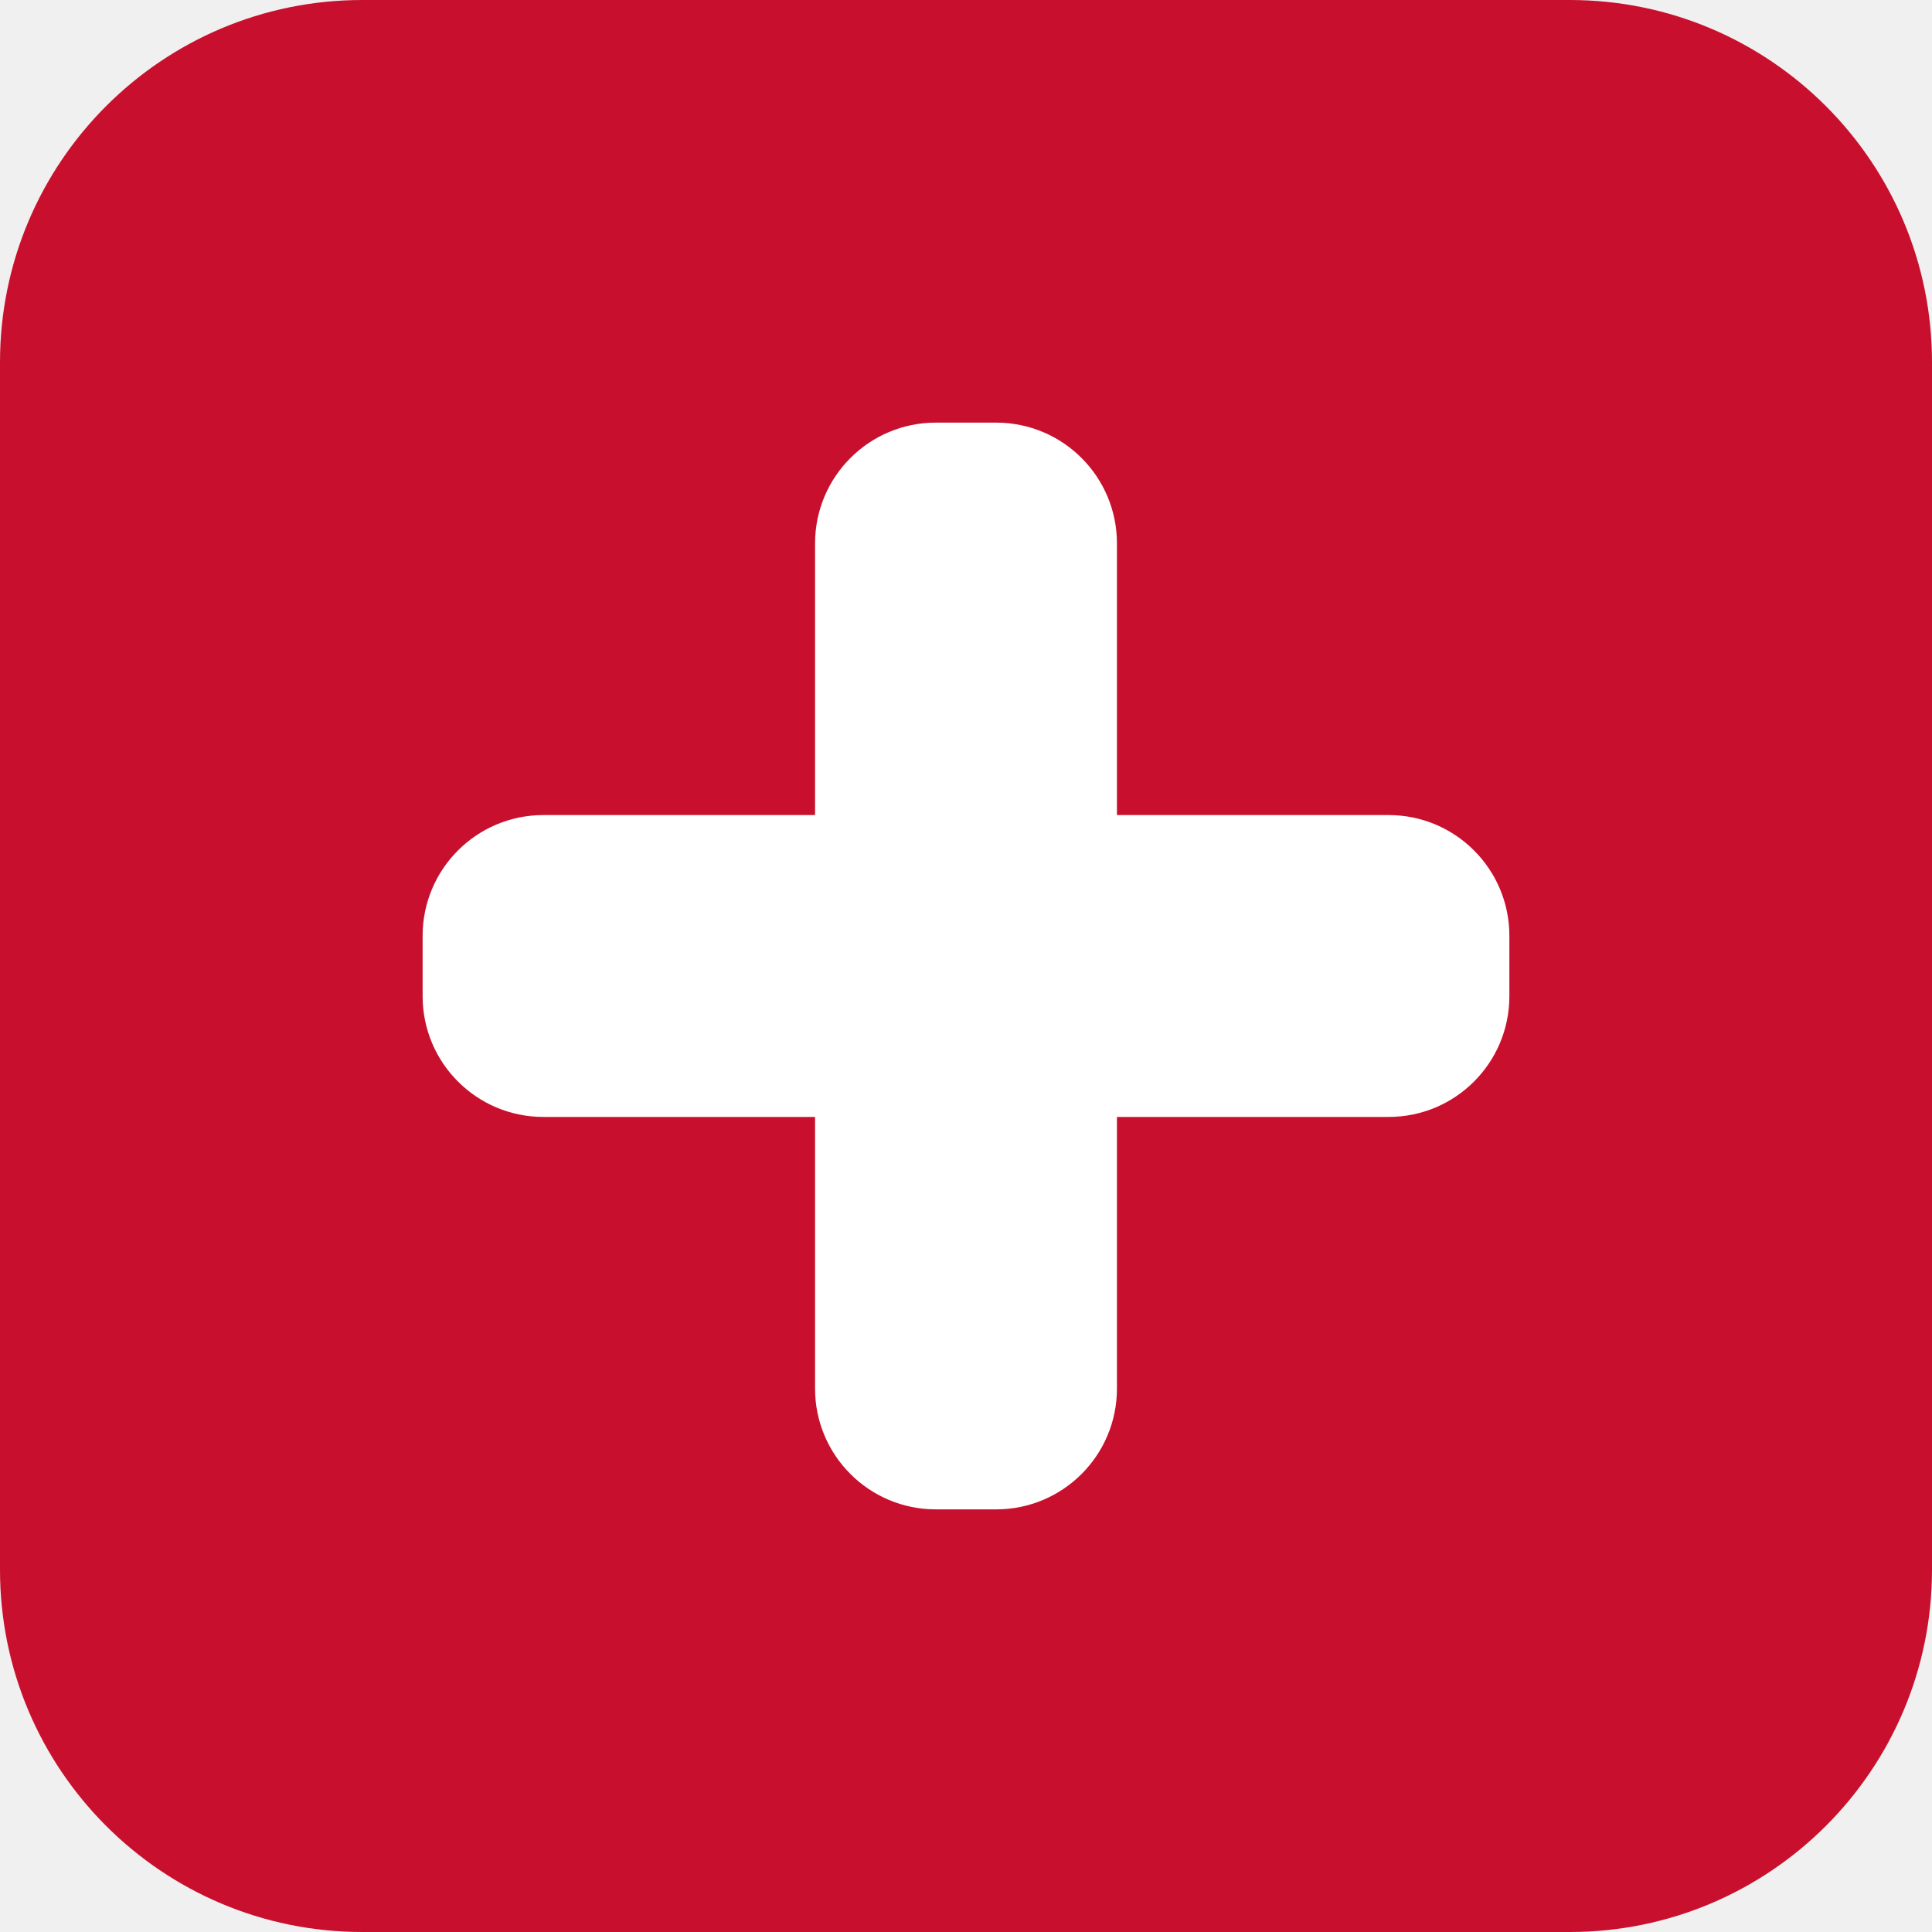
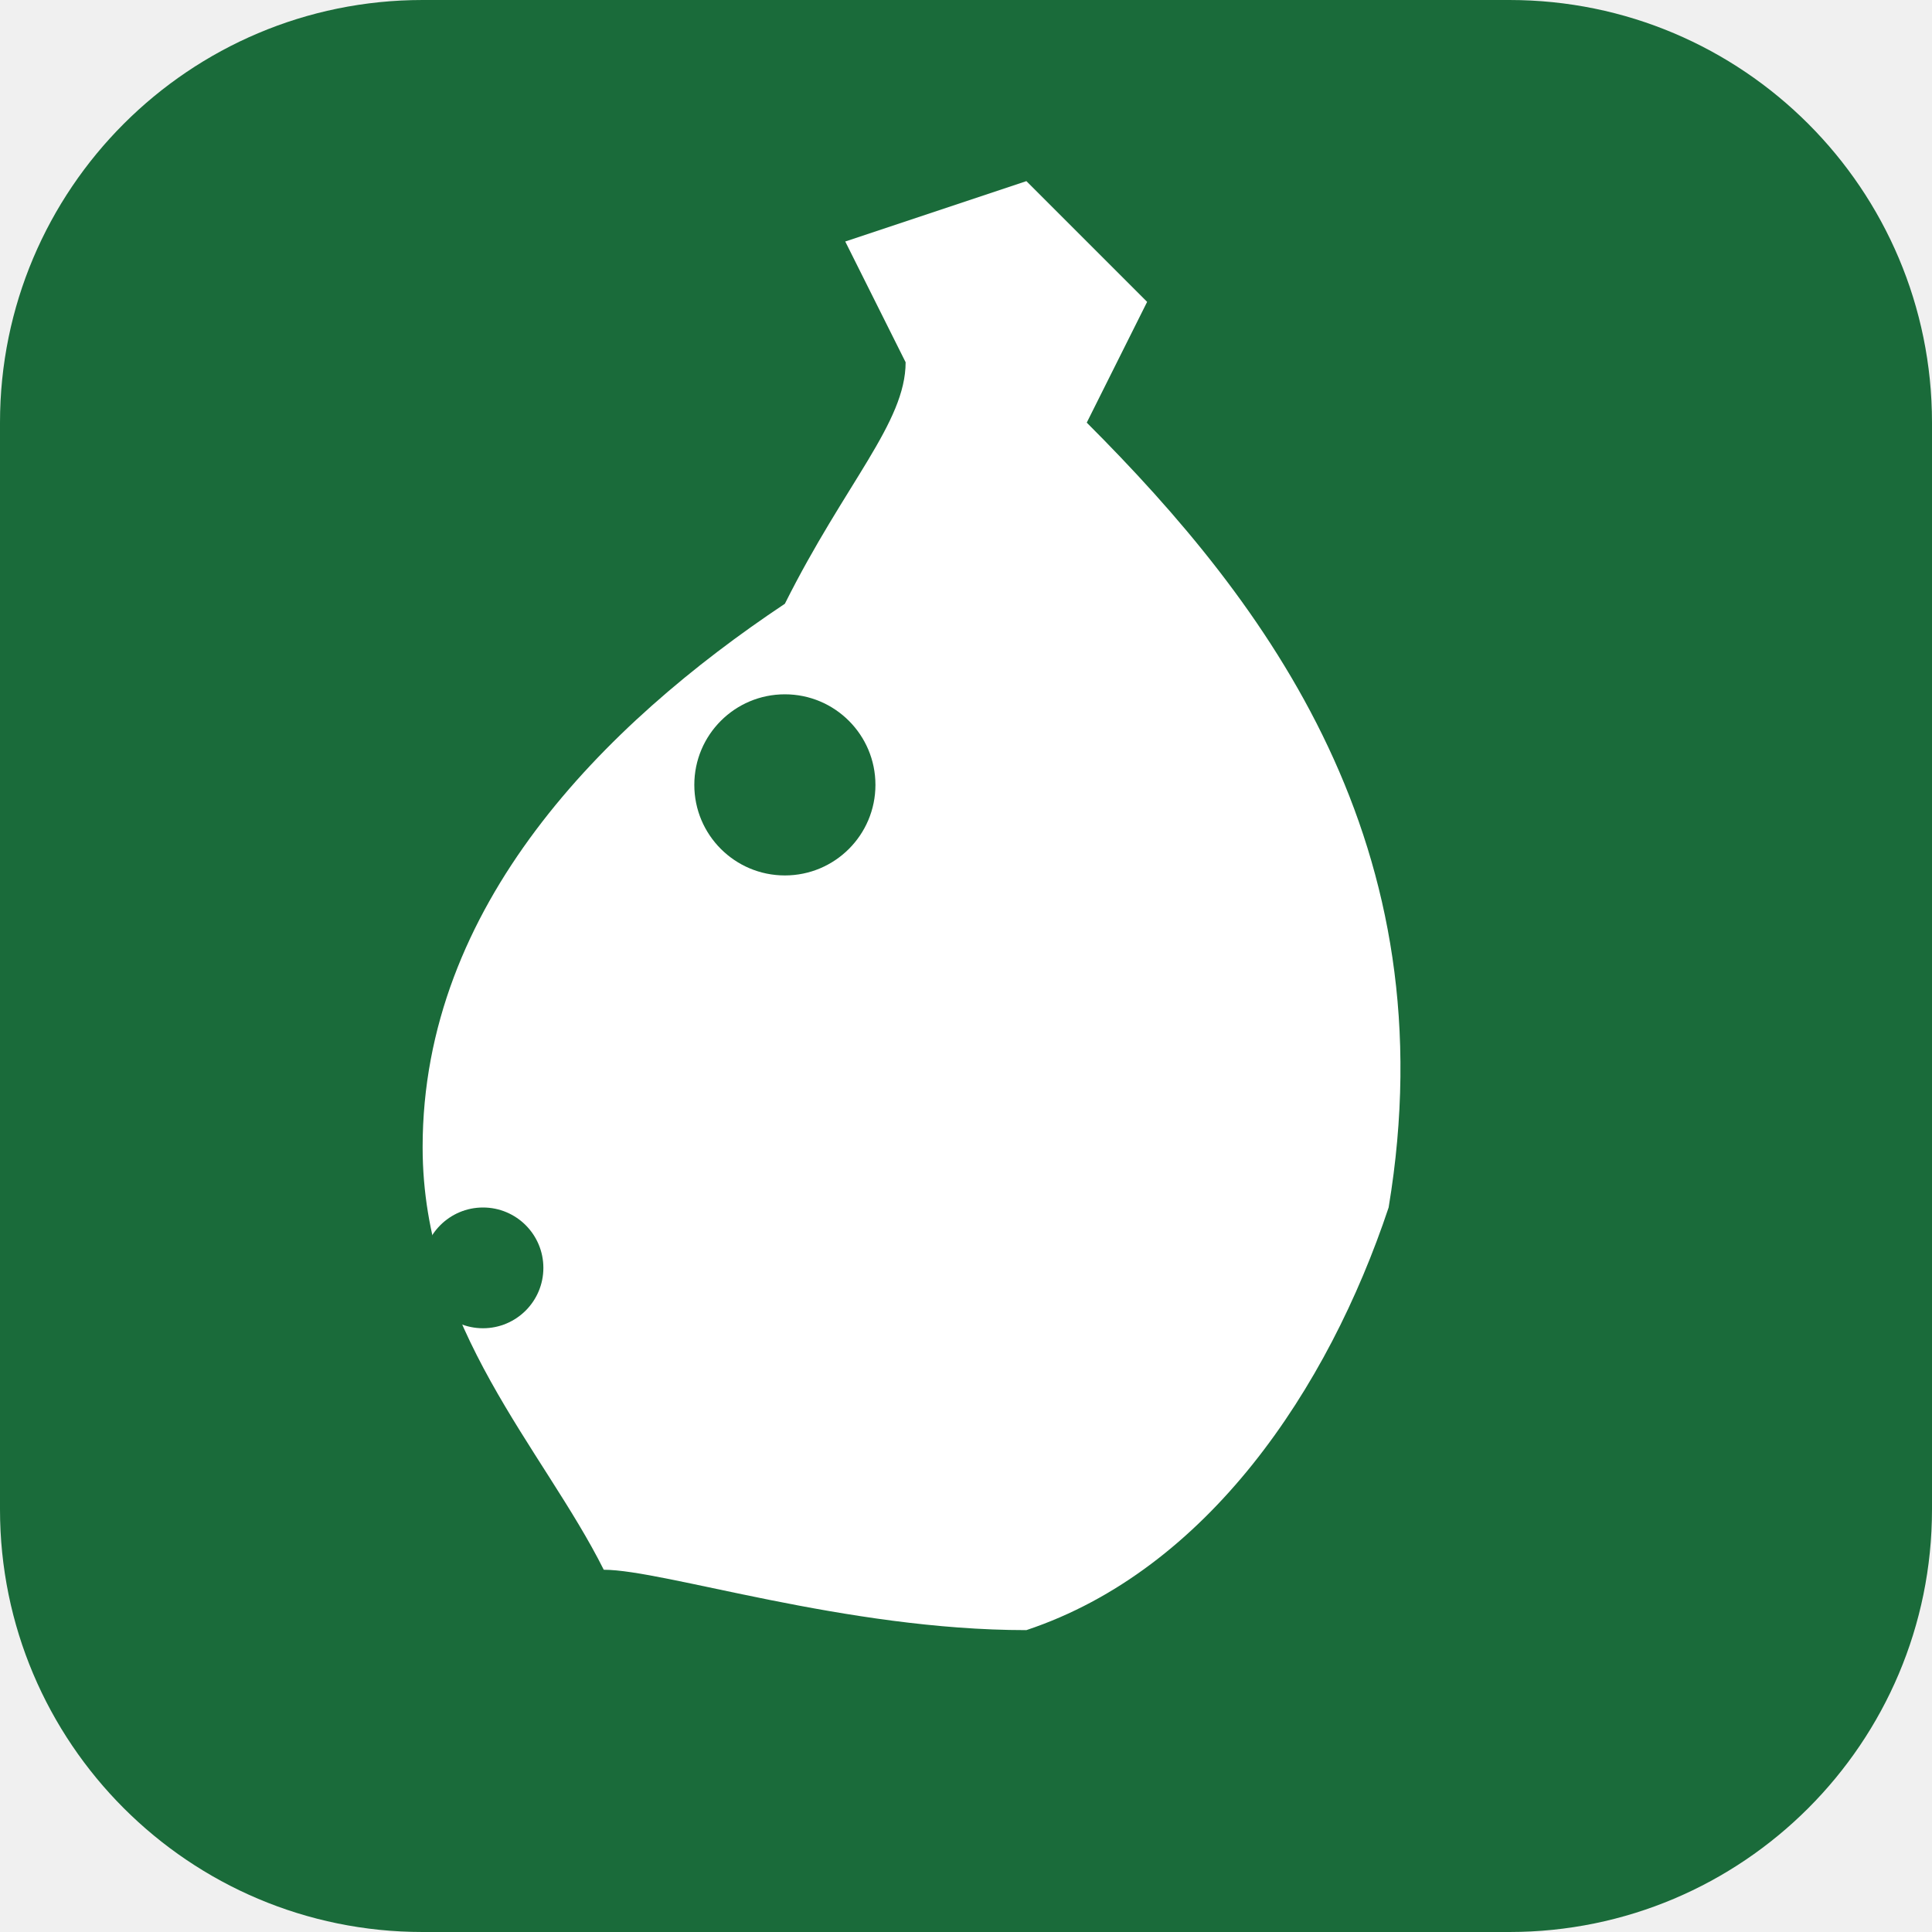
<svg xmlns="http://www.w3.org/2000/svg" viewBox="0 0 32 32">
-   <rect width="32" height="32" rx="6" fill="#C8102E" />
-   <rect x="13.5" y="7" width="5" height="18" rx="2" fill="white" />
-   <rect x="7" y="13.5" width="18" height="5" rx="2" fill="white" />
+   <rect width="32" height="32" rx="7" fill="#1a6b3a" />
+   <path fill="white" d="M10,26 C9,24 7,22 7,19 C7,15 10,12 13,10 C14,8 15,7 15,6 L14,4 L17,3 L19,5 L18,7 C21,10 24,14 23,20 C22,23 20,26 17,27 C14,27 11,26 10,26 Z" />
+   <circle cx="13" cy="13" r="1.5" fill="#1a6b3a" />
+   <circle cx="8" cy="21" r="1" fill="#1a6b3a" />
</svg>
